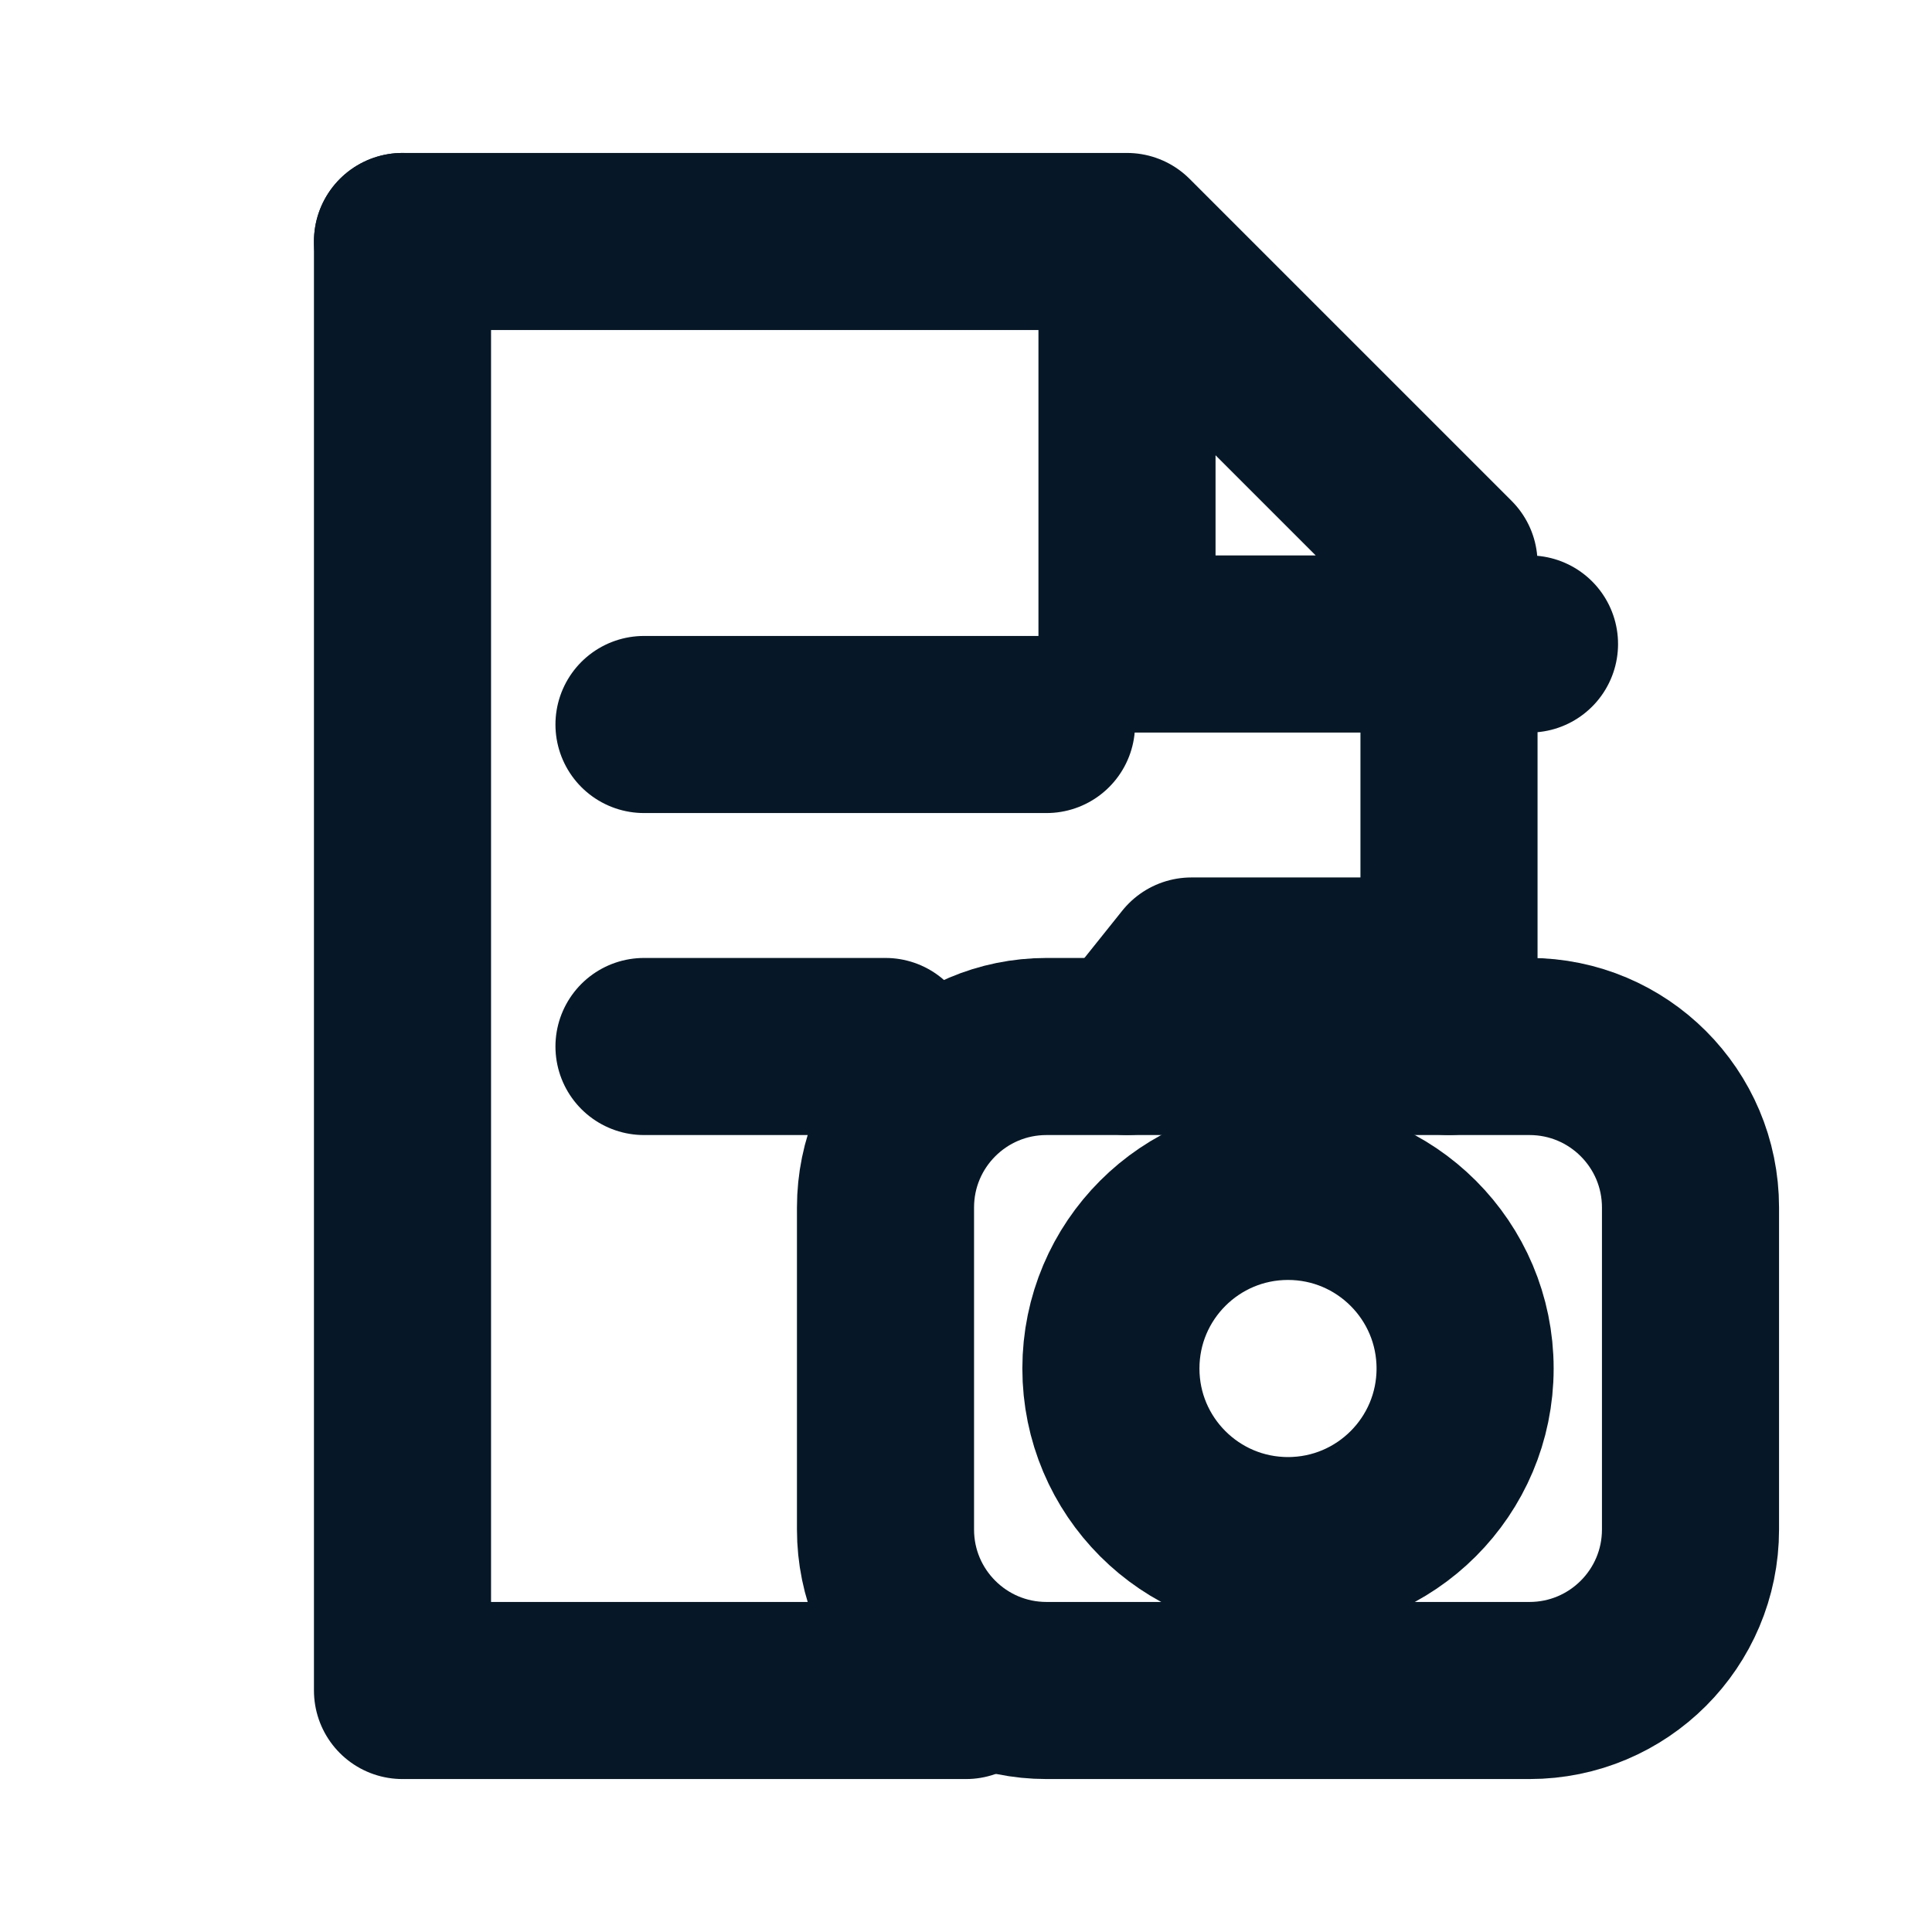
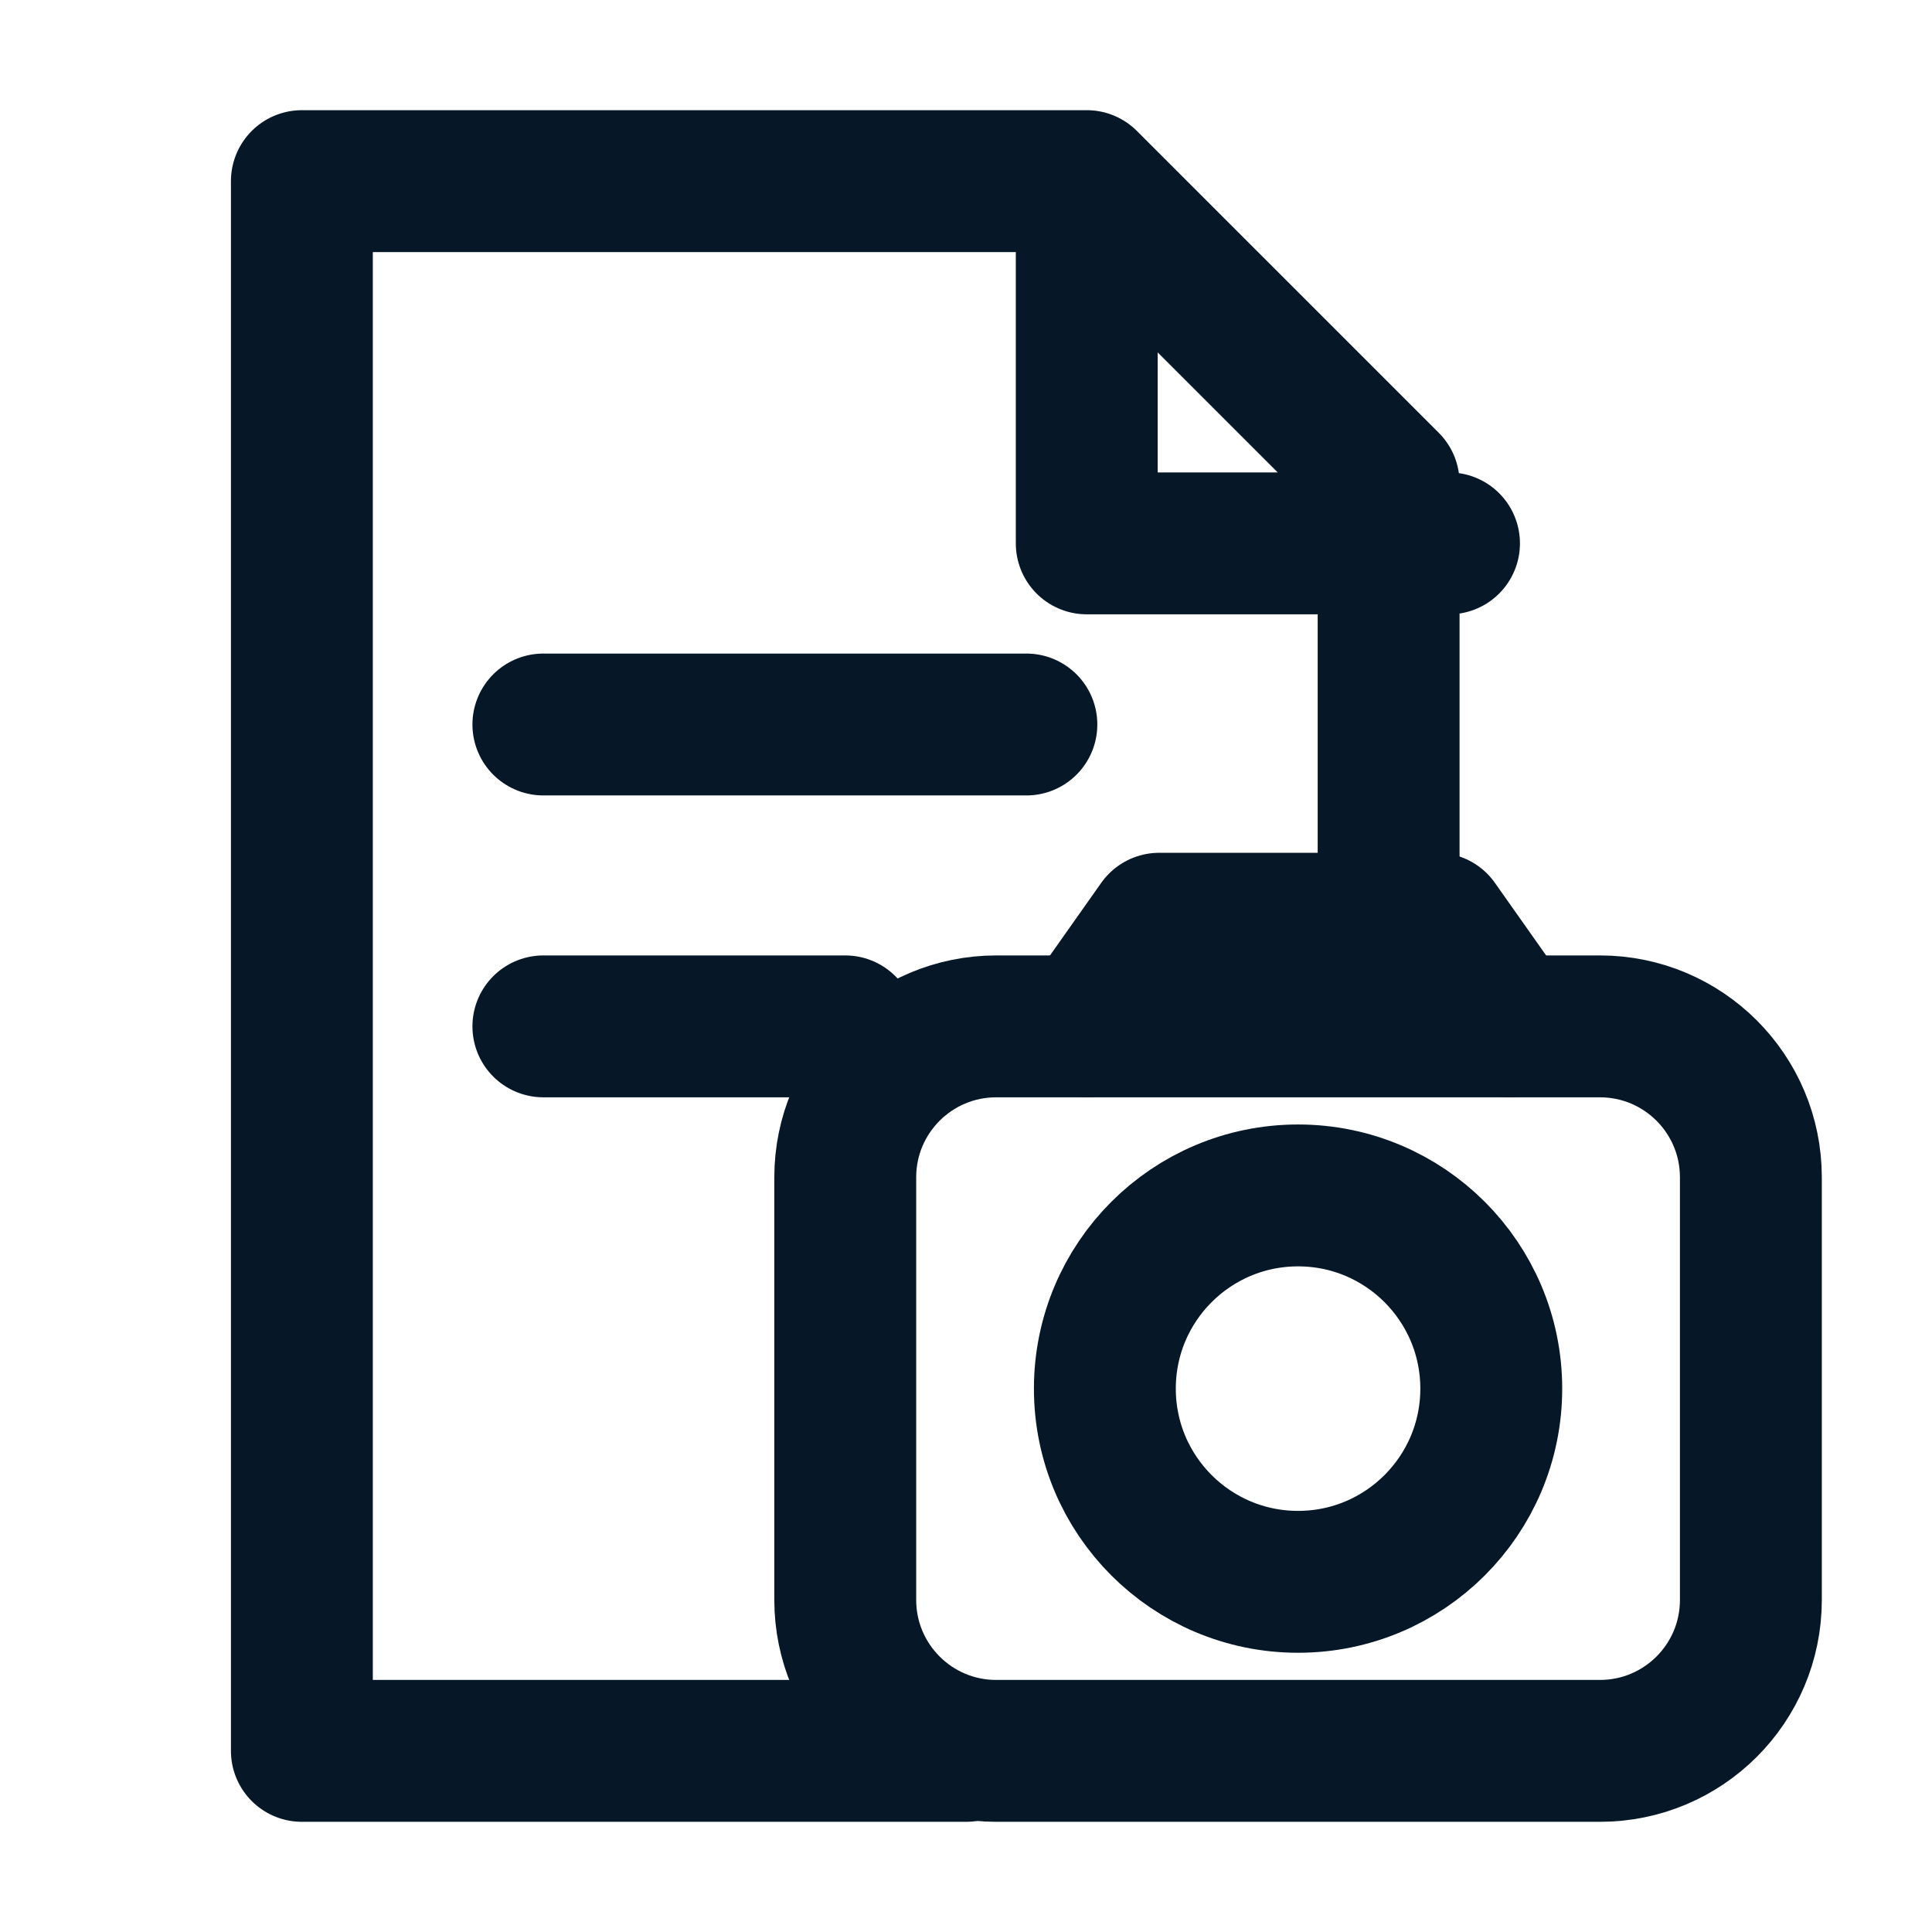
- <svg xmlns="http://www.w3.org/2000/svg" viewBox="0 0 24 24" fill="none" stroke="#061827" stroke-width="2.2" stroke-linecap="round" stroke-linejoin="round">
-   <path d="M5 3h9l4 4v5M14 3v5h5" />
-   <path d="M5 3v18h7" />
-   <path d="M8 9h5M8 13h3" />
-   <rect x="11" y="13" width="10" height="8" rx="2" />
-   <circle cx="16" cy="17" r="2.2" />
-   <path d="m14 13 .8-1h2.4l.8 1" />
+ <svg xmlns="http://www.w3.org/2000/svg" viewBox="0 0 32 32" fill="none" stroke="#061827" stroke-width="2.35" stroke-linecap="round" stroke-linejoin="round">
+   <path d="M5 3h13l5 5v8M18 3v6h6M5 3v26h11" />
+   <path d="M9 12h8M9 17h5" />
+   <rect x="14" y="17" width="15" height="12" rx="2.5" />
+   <circle cx="21.5" cy="23" r="3.2" />
+   <path d="m18 17 1.2-1.7h4.6L25 17" />
</svg>
